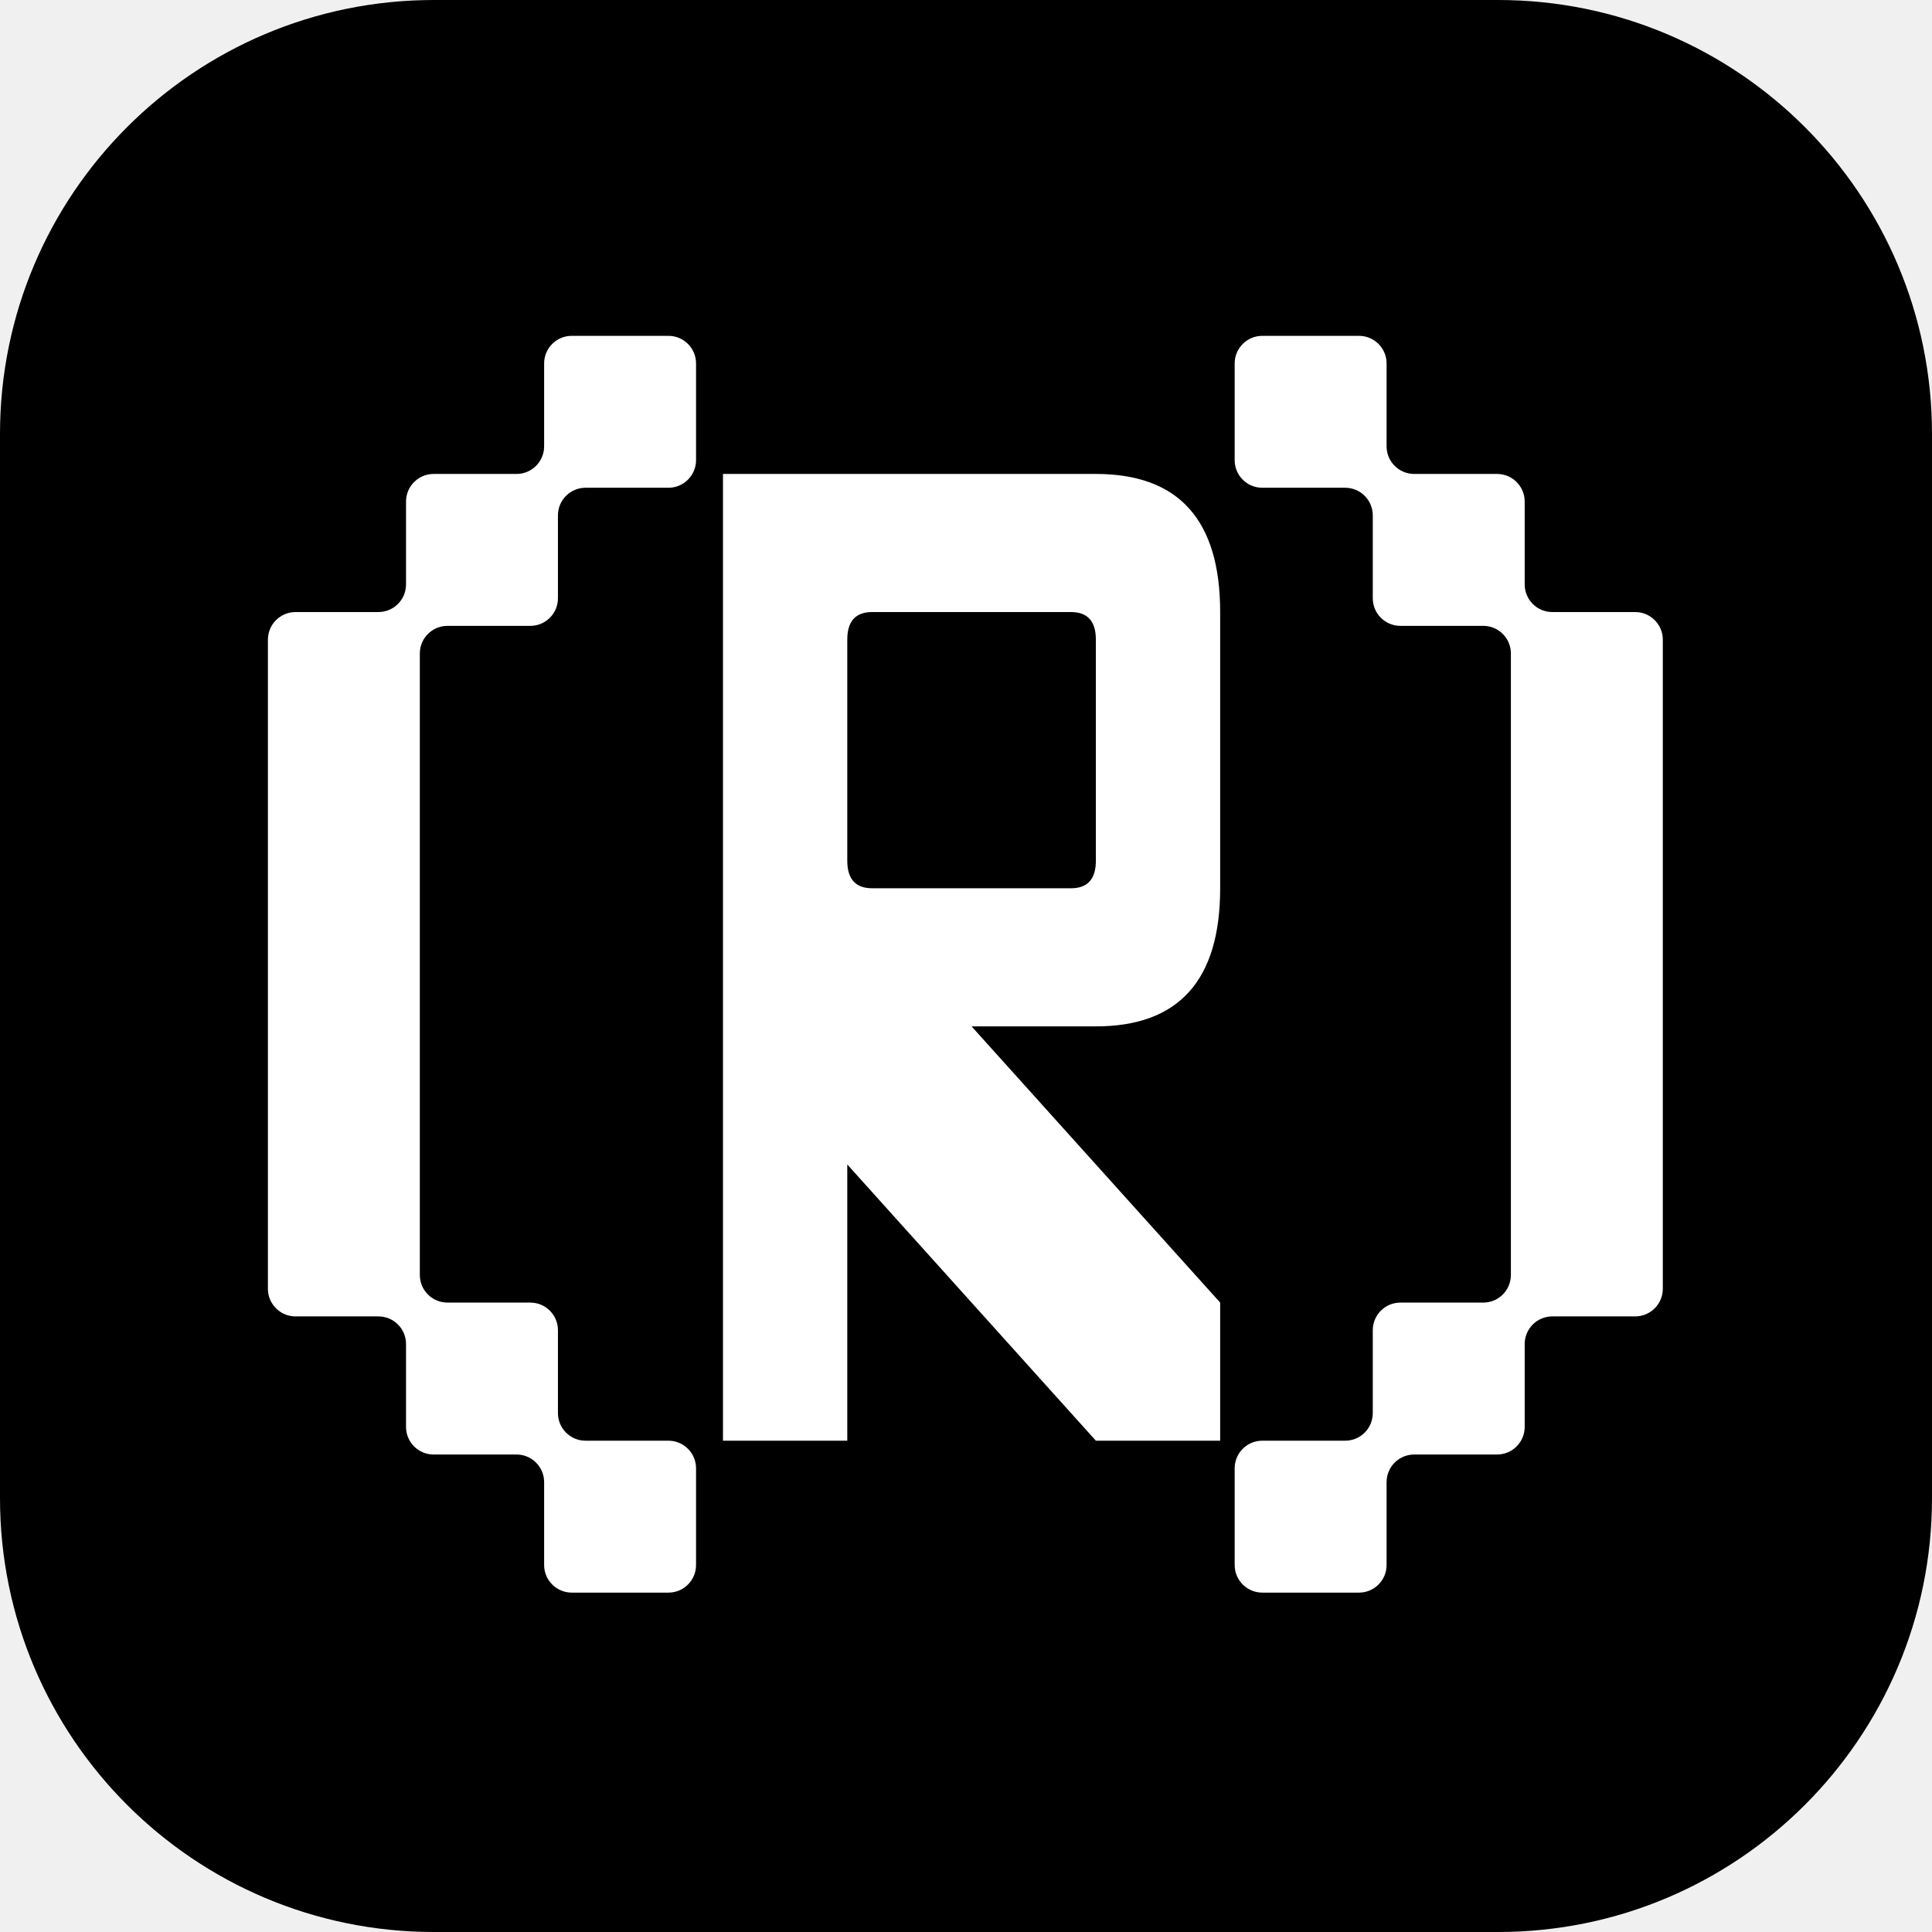
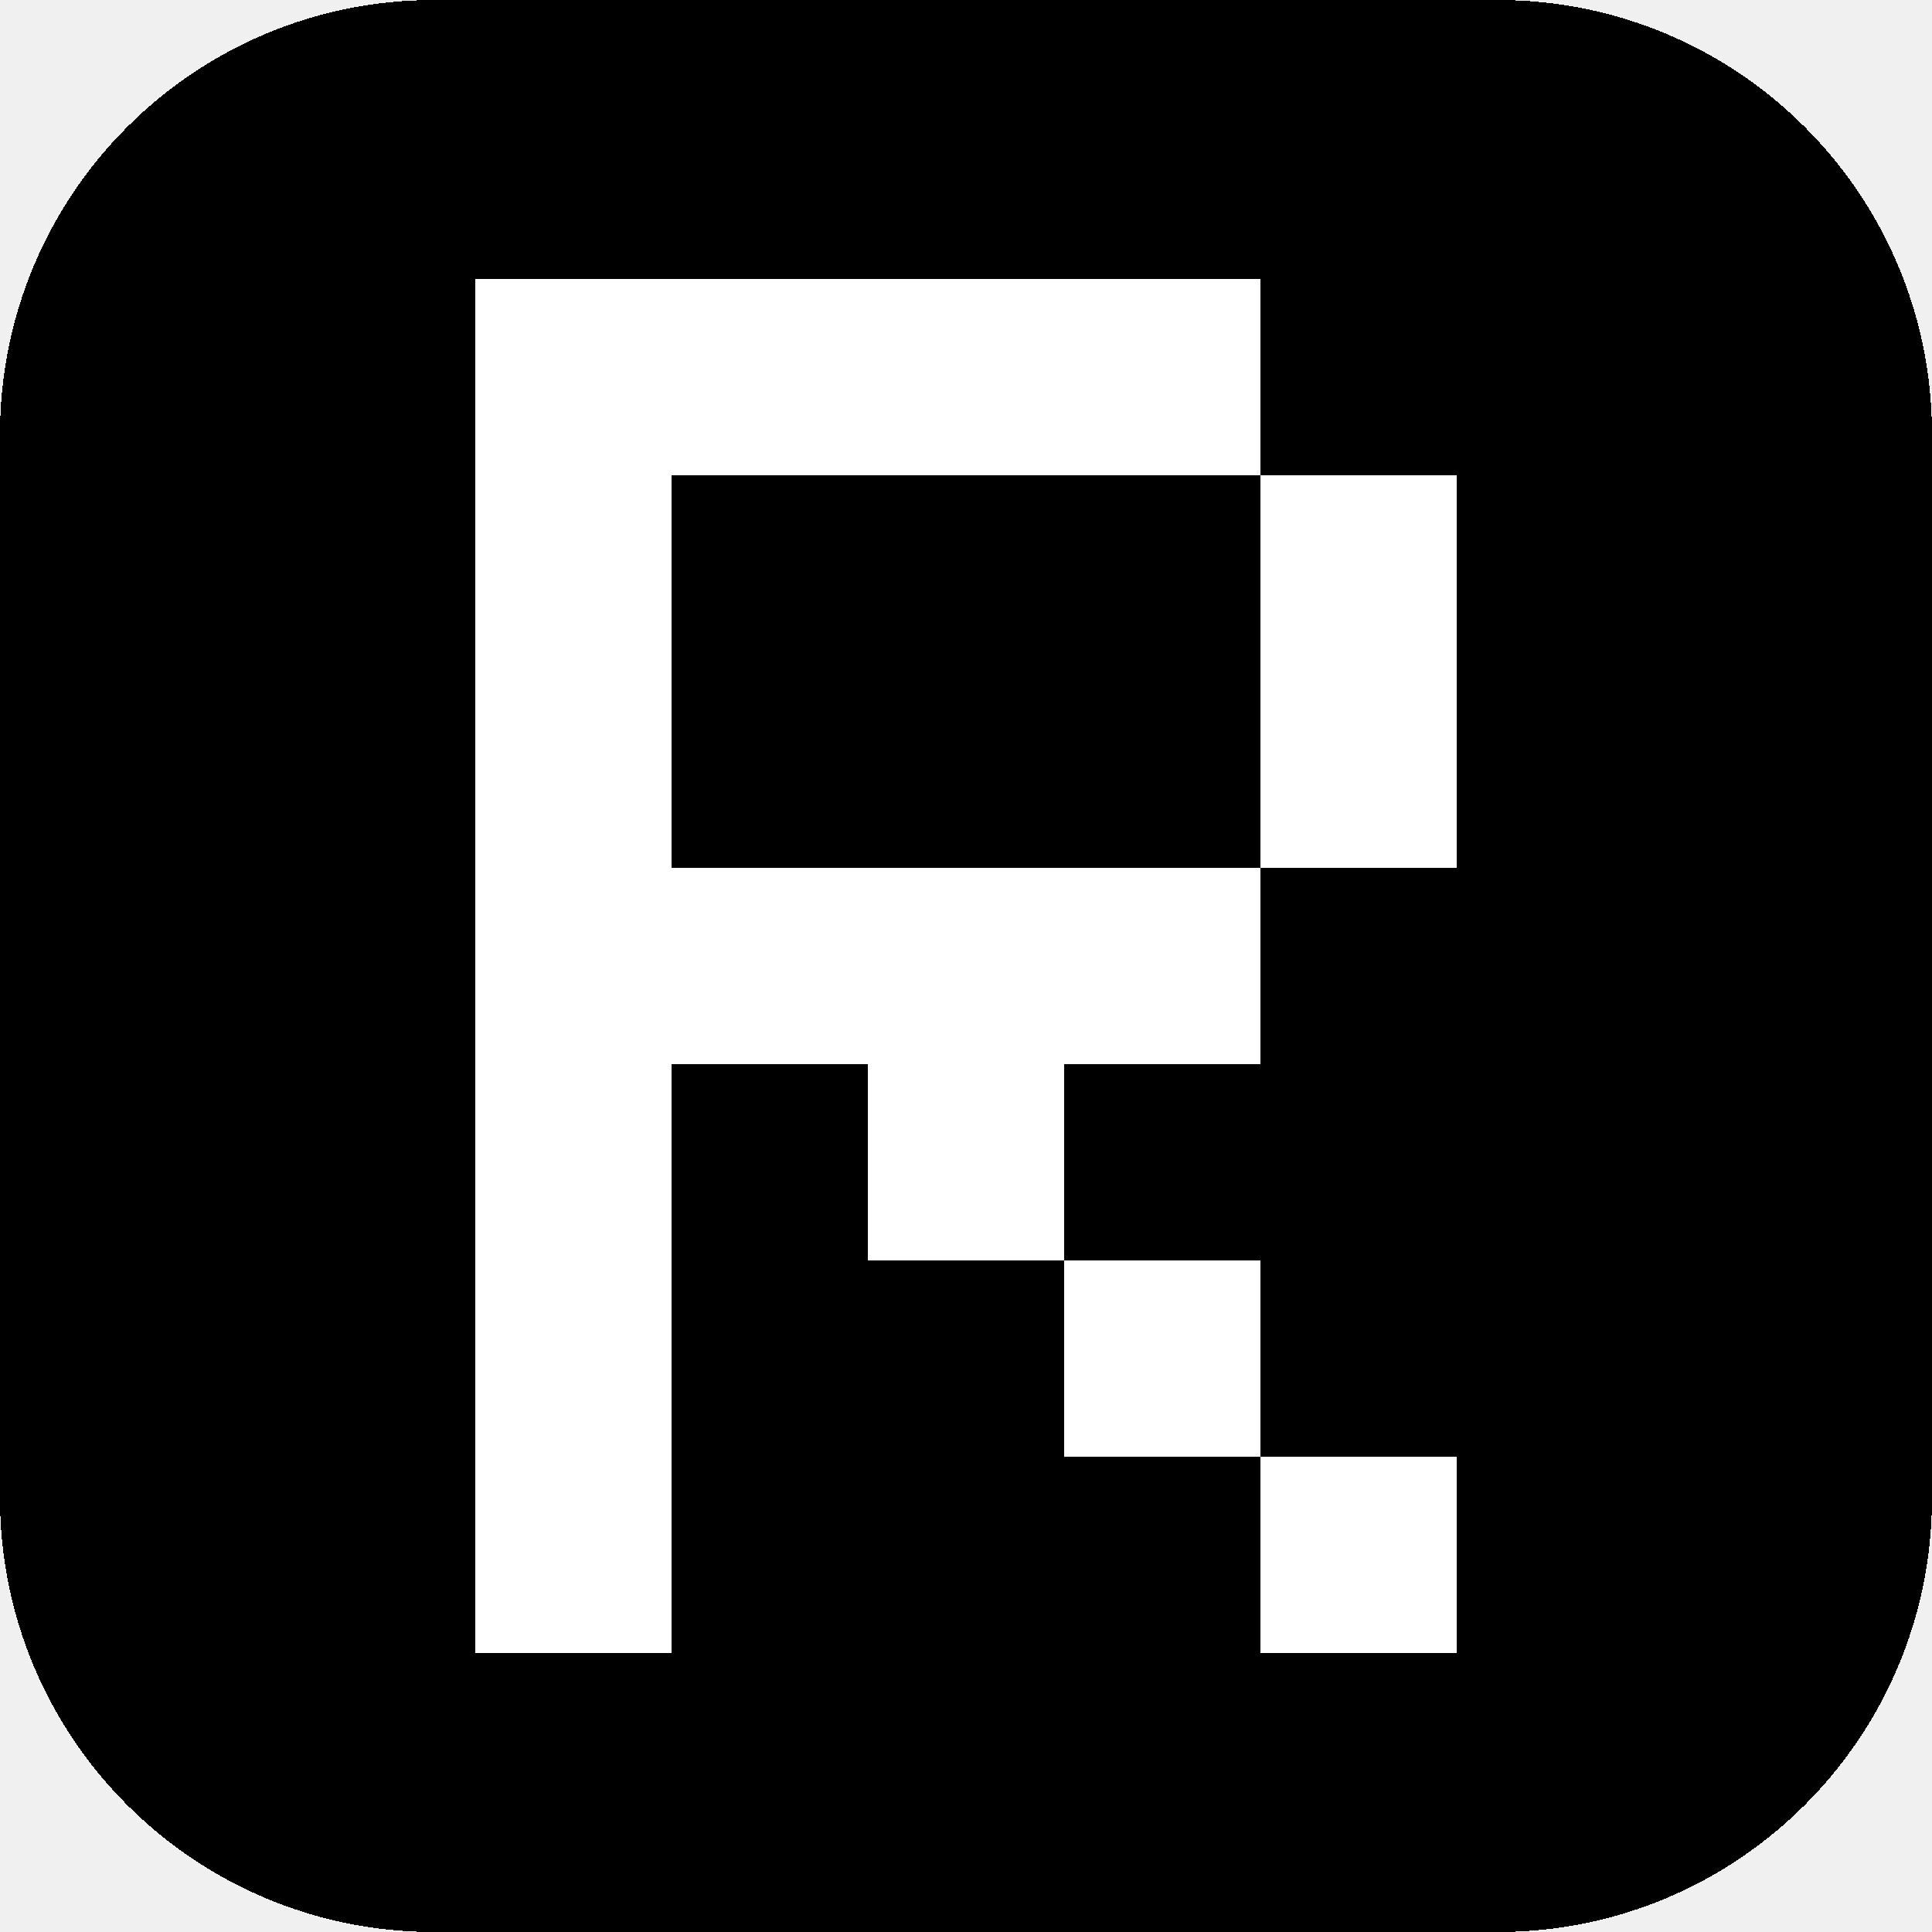
- <svg xmlns="http://www.w3.org/2000/svg" viewBox="0 0 512 512" fill="none">
-   <style>
-     .bg{fill:#000}.icon{fill:#fff}@media(prefers-color-scheme:dark){.bg{fill:#fff}.icon{fill:#000}}
-   </style>
-   <rect class="bg" width="512" height="512" rx="115" ry="115" />
-   <g class="icon" transform="translate(71 89) scale(.732)">
-     <path d="M155 45c0 5.523-4.477 10-10 10h-30c-5.523 0-10 4.477-10 10v30c0 5.523-4.477 10-10 10H65c-5.523 0-10 4.477-10 10v225c0 5.523 4.477 10 10 10h30c5.523 0 10 4.477 10 10v30c0 5.523 4.477 10 10 10h30c5.523 0 10 4.477 10 10v35c0 5.523-4.477 10-10 10h-35c-5.523 0-10-4.477-10-10v-30c0-5.523-4.477-10-10-10H60c-5.523 0-10-4.477-10-10v-30c0-5.523-4.477-10-10-10H10c-5.523 0-10-4.477-10-10V110c0-5.523 4.477-10 10-10h30c5.523 0 10-4.477 10-10V60c0-5.523 4.477-10 10-10h30c5.523 0 10-4.477 10-10V10c0-5.523 4.477-10 10-10h35c5.523 0 10 4.477 10 10zm250-5c0 5.523 4.477 10 10 10h30c5.523 0 10 4.477 10 10v30c0 5.523 4.477 10 10 10h30c5.523 0 10 4.477 10 10v235c0 5.523-4.477 10-10 10h-30c-5.523 0-10 4.477-10 10v30c0 5.523-4.477 10-10 10h-30c-5.523 0-10 4.477-10 10v30c0 5.523-4.477 10-10 10h-35c-5.523 0-10-4.477-10-10v-35c0-5.523 4.477-10 10-10h30c5.523 0 10-4.477 10-10v-30c0-5.523 4.477-10 10-10h30c5.523 0 10-4.477 10-10V115c0-5.523-4.477-10-10-10h-30c-5.523 0-10-4.477-10-10V65c0-5.523-4.477-10-10-10h-30c-5.523 0-10-4.477-10-10V10c0-5.523 4.477-10 10-10h35c5.523 0 10 4.477 10 10z" />
-     <path d="M205 50H305Q355 50 355 100V200Q355 250 305 250H255L355 350V400H305L205 300V400H155V50H205Z M215 100H295Q305 100 305 110V190Q305 200 295 200H215Q205 200 205 190V110Q205 100 215 100Z" fill-rule="evenodd" transform="translate(25.25 0) scale(.9 1)" />
+ <svg xmlns="http://www.w3.org/2000/svg" viewBox="0 0 512 512" fill="none" shape-rendering="crispEdges">
+   <rect width="512" height="512" rx="115" ry="115" fill="#000" />
+   <g fill="#fff">
+     <rect x="126" y="74" width="208" height="52" />
+     <rect x="126" y="126" width="52" height="312" />
+     <rect x="334" y="126" width="52" height="104" />
+     <rect x="126" y="230" width="208" height="52" />
+     <rect x="230" y="282" width="52" height="52" />
+     <rect x="282" y="334" width="52" height="52" />
+     <rect x="334" y="386" width="52" height="52" />
  </g>
</svg>
